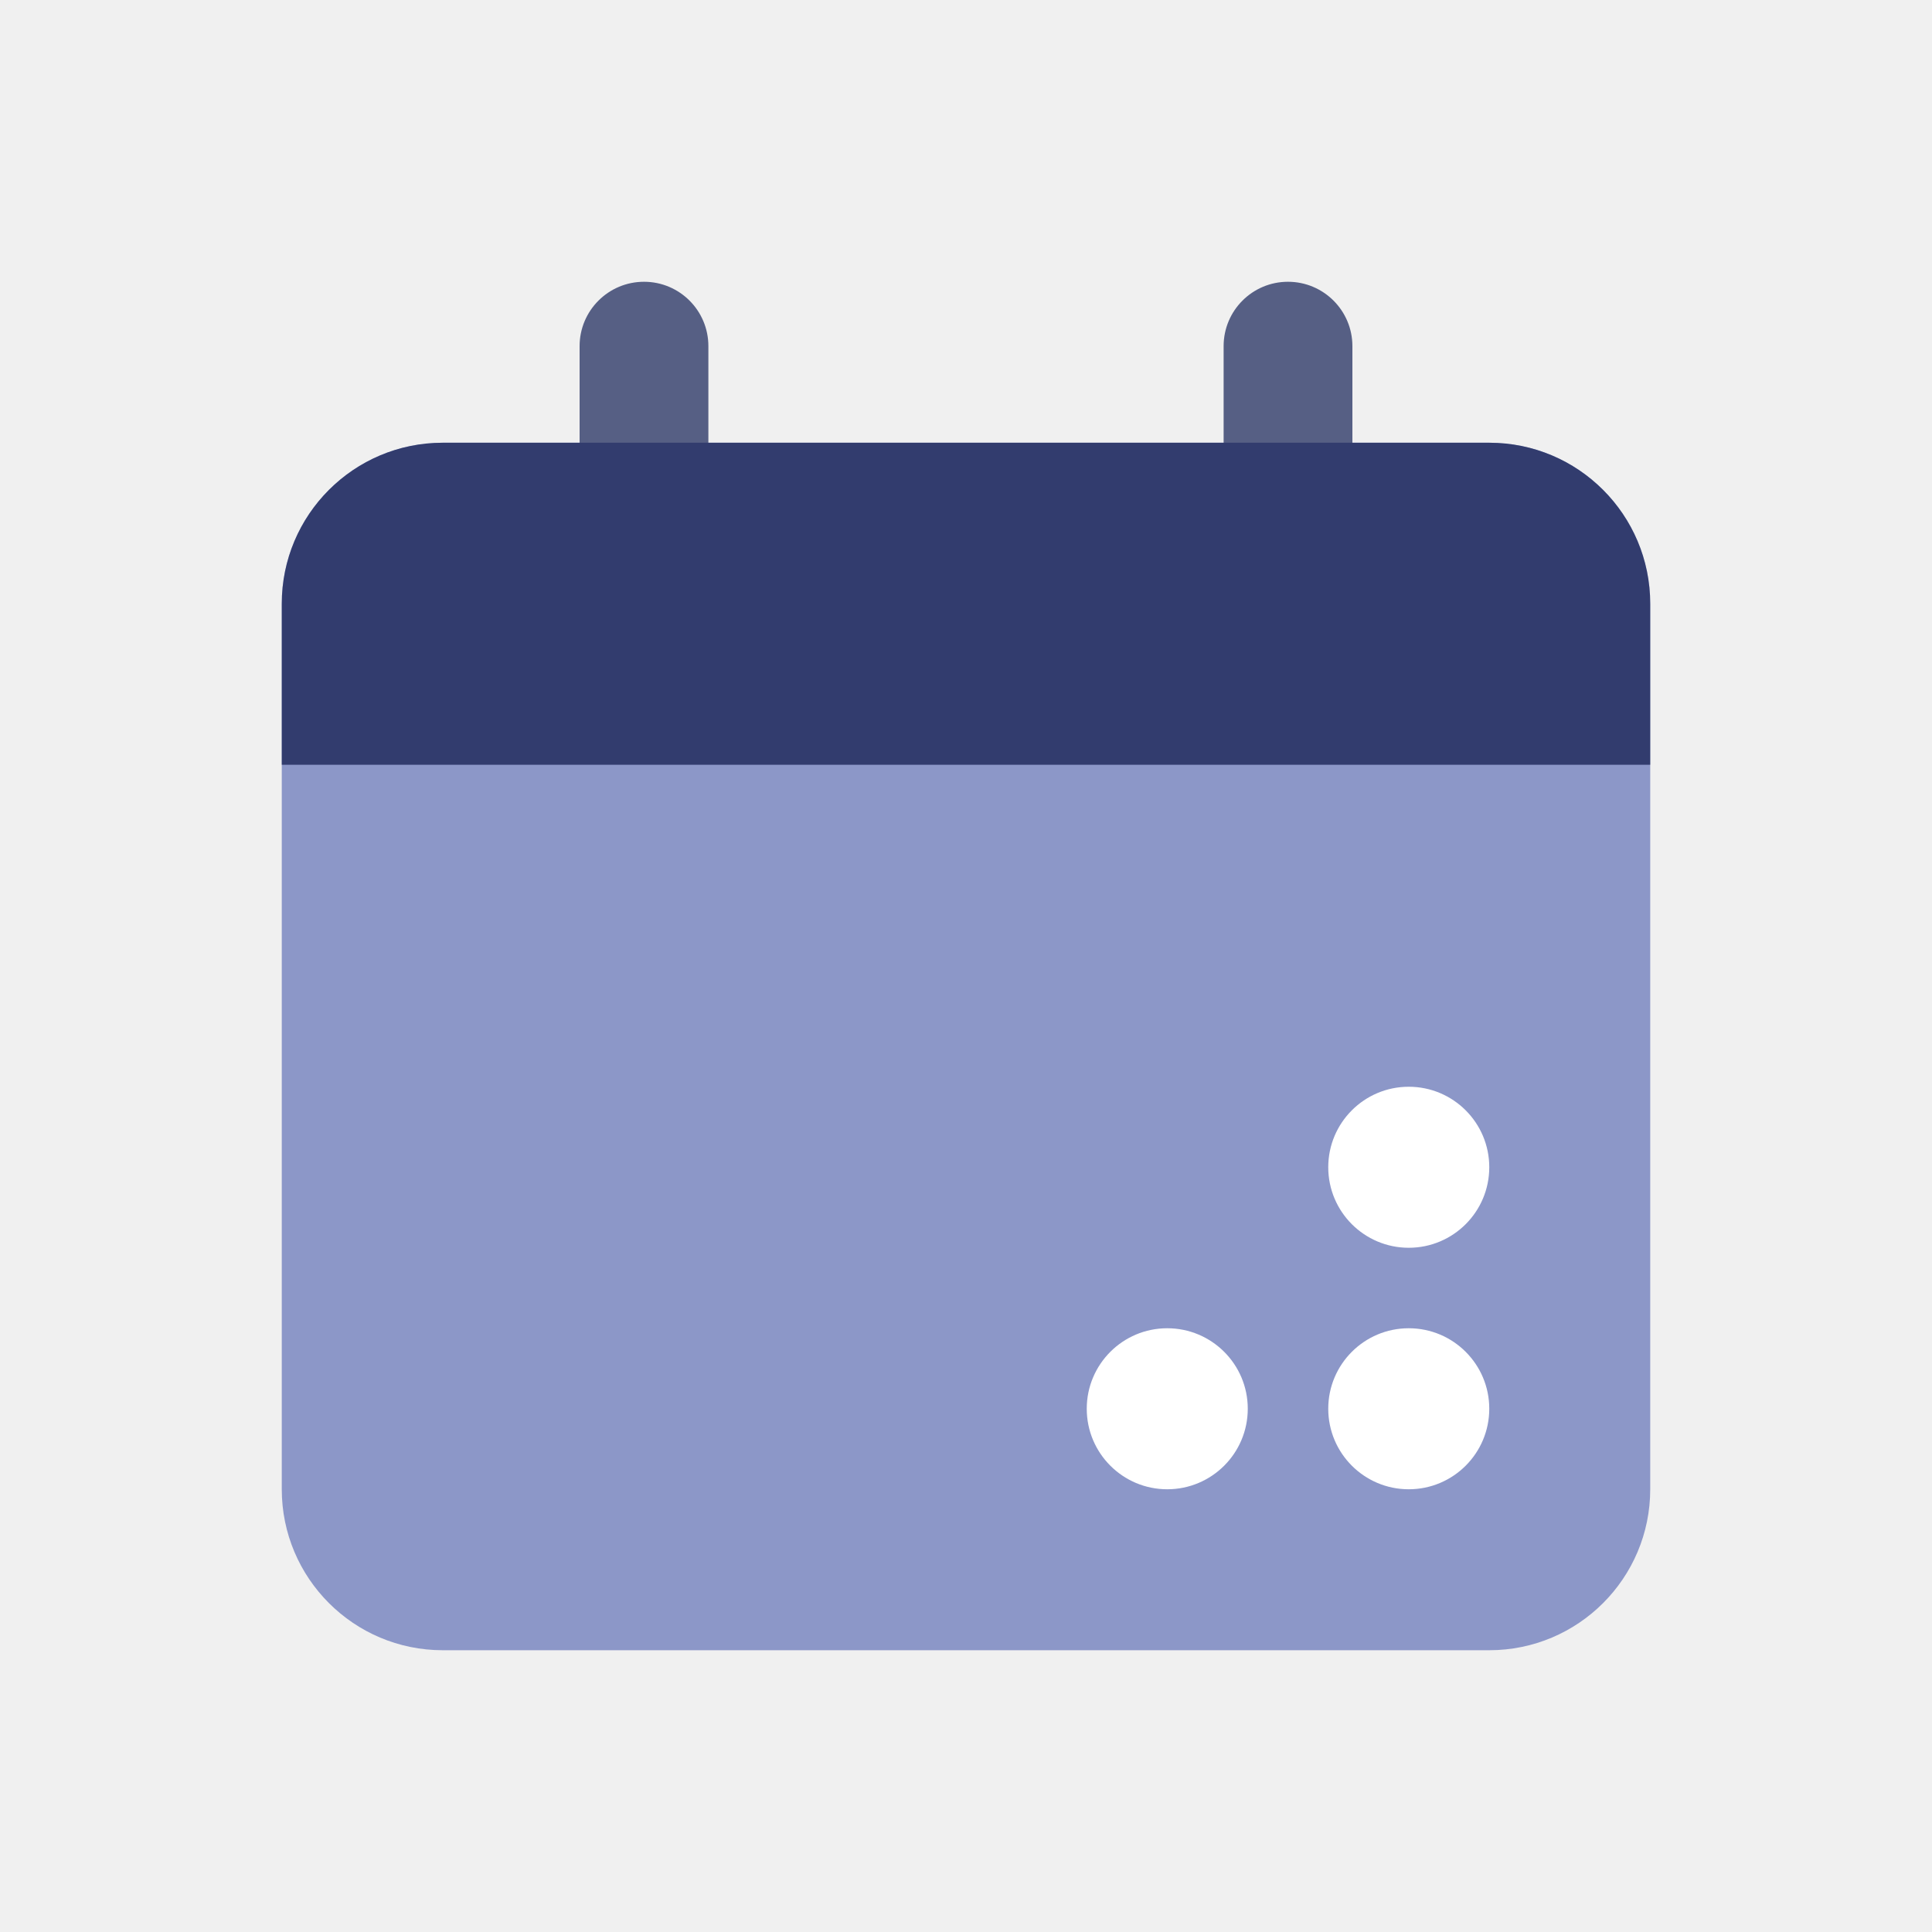
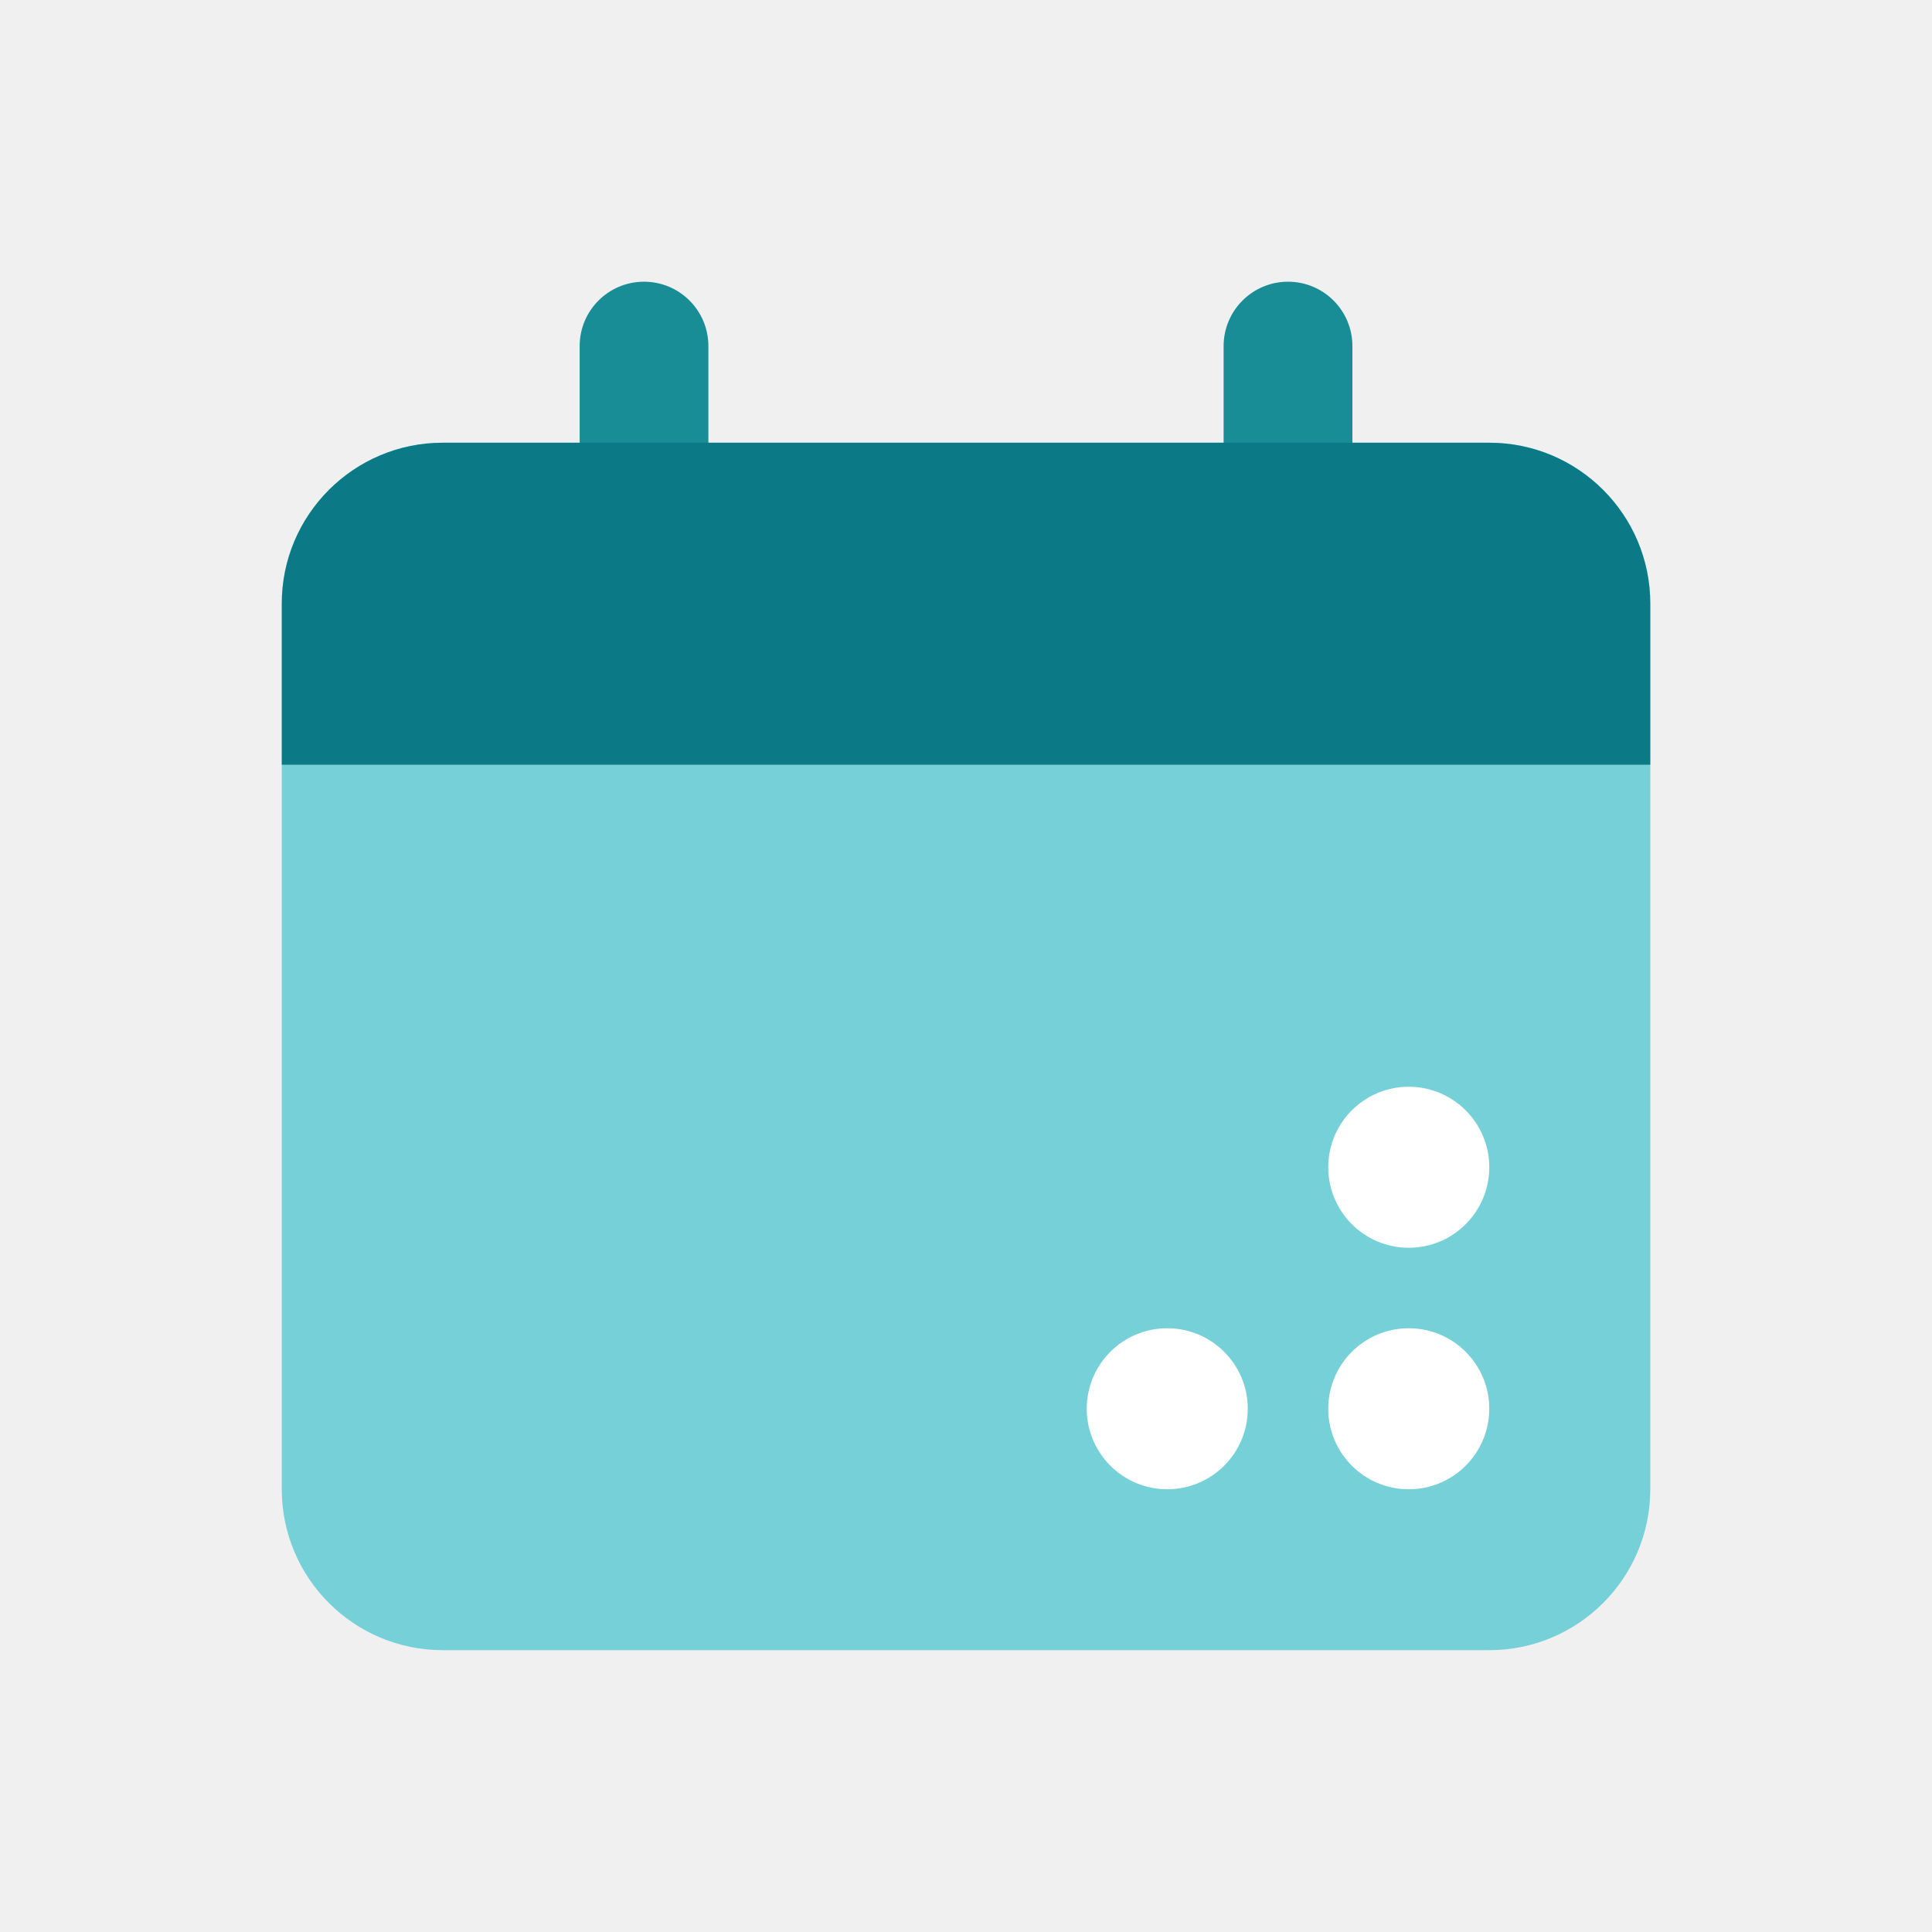
<svg xmlns="http://www.w3.org/2000/svg" width="32" height="32" viewBox="0 0 32 32" fill="none">
-   <path d="M4.667 10C4.667 8.527 5.861 7.333 7.333 7.333H24.667C26.14 7.333 27.333 8.527 27.333 10V24.667C27.333 26.139 26.14 27.333 24.667 27.333H7.333C5.861 27.333 4.667 26.139 4.667 24.667V10Z" fill="#8C97C8" />
-   <g style="mix-blend-mode:multiply">
-     <path d="M21.333 4.667C21.922 4.667 22.4 5.144 22.4 5.733V7.333H24.667C26.14 7.333 27.333 8.527 27.333 10V12.667H4.667V10C4.667 8.527 5.861 7.333 7.333 7.333H9.6V5.733C9.6 5.144 10.078 4.667 10.667 4.667C11.256 4.667 11.733 5.144 11.733 5.733V7.333H20.267V5.733C20.267 5.144 20.744 4.667 21.333 4.667Z" fill="#5B658C" />
+   <g clip-path="url(#clip0_19610_197290)">
+     <path d="M4.667 9.999C4.667 8.526 5.861 7.332 7.334 7.332H24.667C26.14 7.332 27.334 8.526 27.334 9.999V24.665C27.334 26.138 26.14 27.332 24.667 27.332H7.334C5.861 27.332 4.667 26.138 4.667 24.665V9.999Z" fill="#75D0D7" />
+     <g style="mix-blend-mode:multiply">
+       <path d="M21.334 4.666C21.923 4.666 22.4 5.143 22.4 5.732V7.333H24.667C26.14 7.333 27.334 8.527 27.334 9.999V12.666H4.667V9.999C4.667 8.527 5.861 7.333 7.334 7.333H9.601V5.732C9.601 5.143 10.078 4.666 10.667 4.666C11.256 4.666 11.733 5.143 11.733 5.732V7.333H20.267V5.732C20.267 5.143 20.745 4.666 21.334 4.666Z" fill="#19969F" />
+     </g>
+     <path d="M19.333 22C20.07 22 20.667 22.597 20.667 23.333C20.667 24.07 20.07 24.667 19.333 24.667C18.597 24.667 18 24.07 18 23.333C18 22.597 18.597 22 19.333 22Z" fill="white" />
+     <path d="M23.333 22C24.07 22 24.667 22.597 24.667 23.333C24.667 24.07 24.07 24.667 23.333 24.667C22.597 24.667 22 24.07 22 23.333C22 22.597 22.597 22 23.333 22Z" fill="white" />
+     <path d="M23.333 18C24.07 18 24.667 18.597 24.667 19.333C24.667 20.07 24.07 20.667 23.333 20.667C22.597 20.667 22 20.07 22 19.333C22 18.597 22.597 18 23.333 18Z" fill="white" />
  </g>
-   <path d="M19.333 22C20.07 22 20.667 22.597 20.667 23.333C20.667 24.07 20.07 24.667 19.333 24.667C18.597 24.667 18 24.07 18 23.333C18 22.597 18.597 22 19.333 22Z" fill="white" />
-   <path d="M23.333 22C24.07 22 24.667 22.597 24.667 23.333C24.667 24.07 24.07 24.667 23.333 24.667C22.597 24.667 22 24.07 22 23.333C22 22.597 22.597 22 23.333 22Z" fill="white" />
-   <path d="M23.333 18C24.07 18 24.667 18.597 24.667 19.333C24.667 20.07 24.07 20.667 23.333 20.667C22.597 20.667 22 20.07 22 19.333C22 18.597 22.597 18 23.333 18Z" fill="white" />
+   <defs>
+     <clipPath id="clip0_19610_197290">
+       <rect width="32" height="32" fill="white" />
+     </clipPath>
+   </defs>
</svg>
